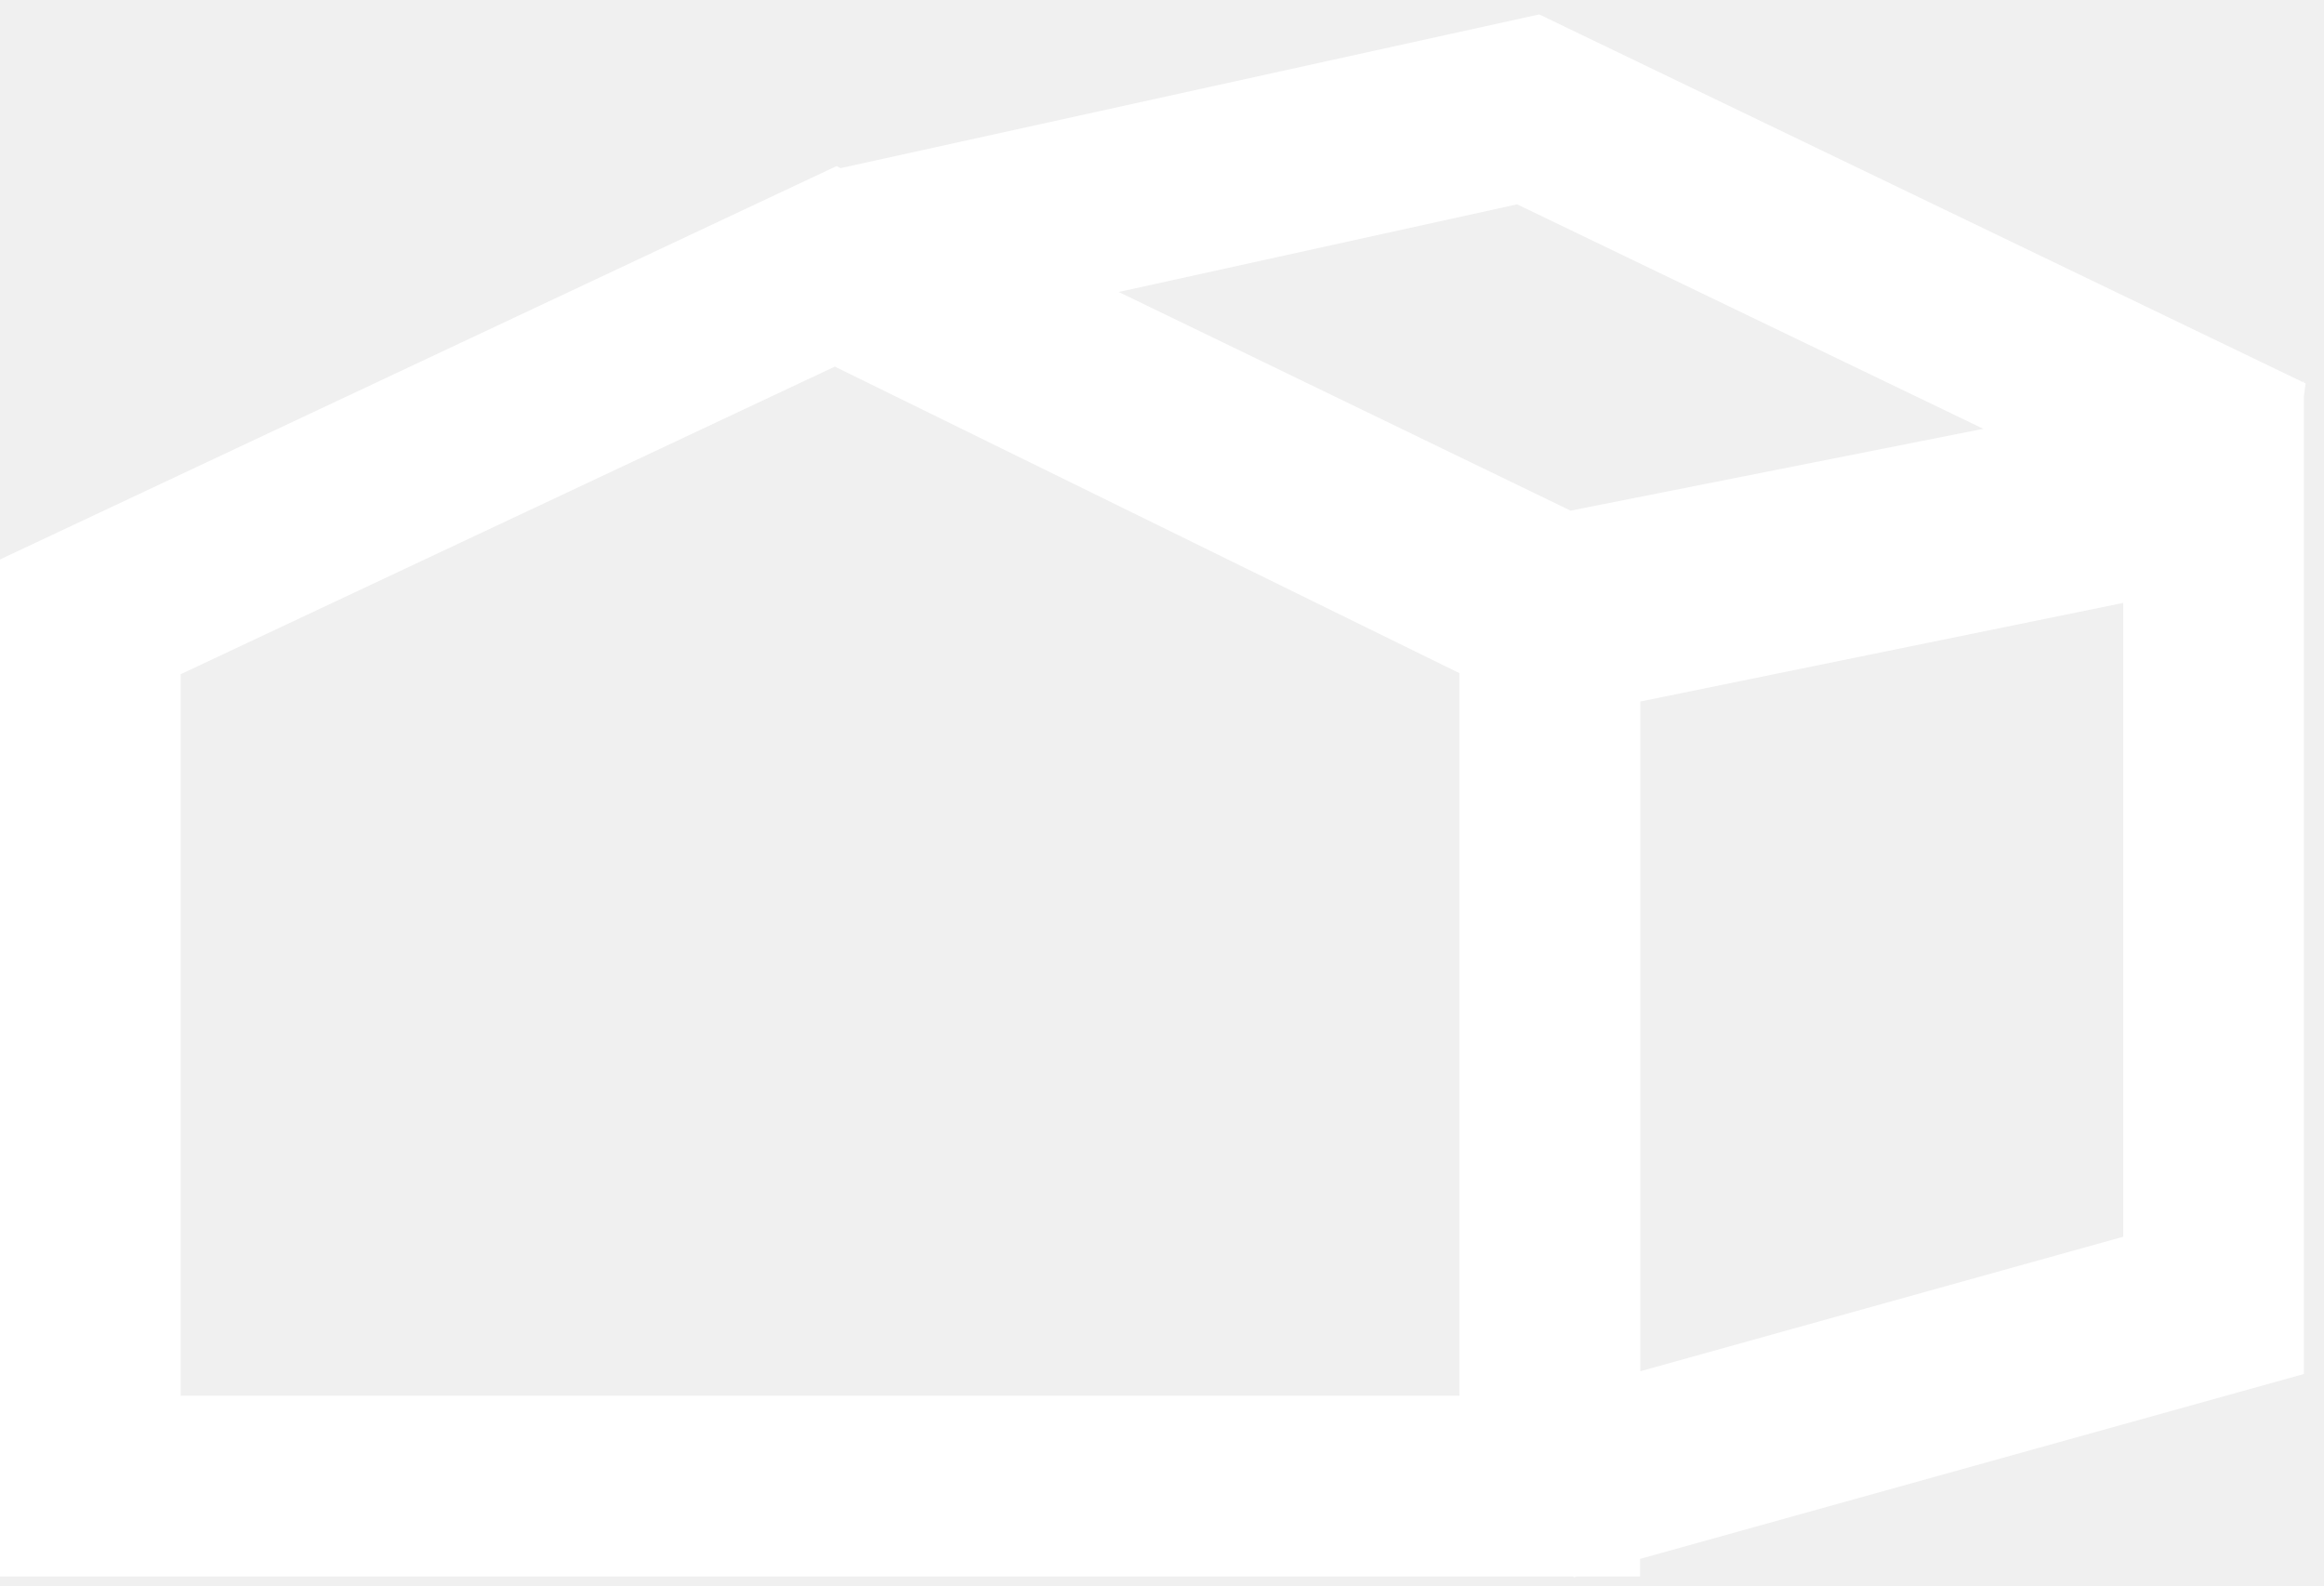
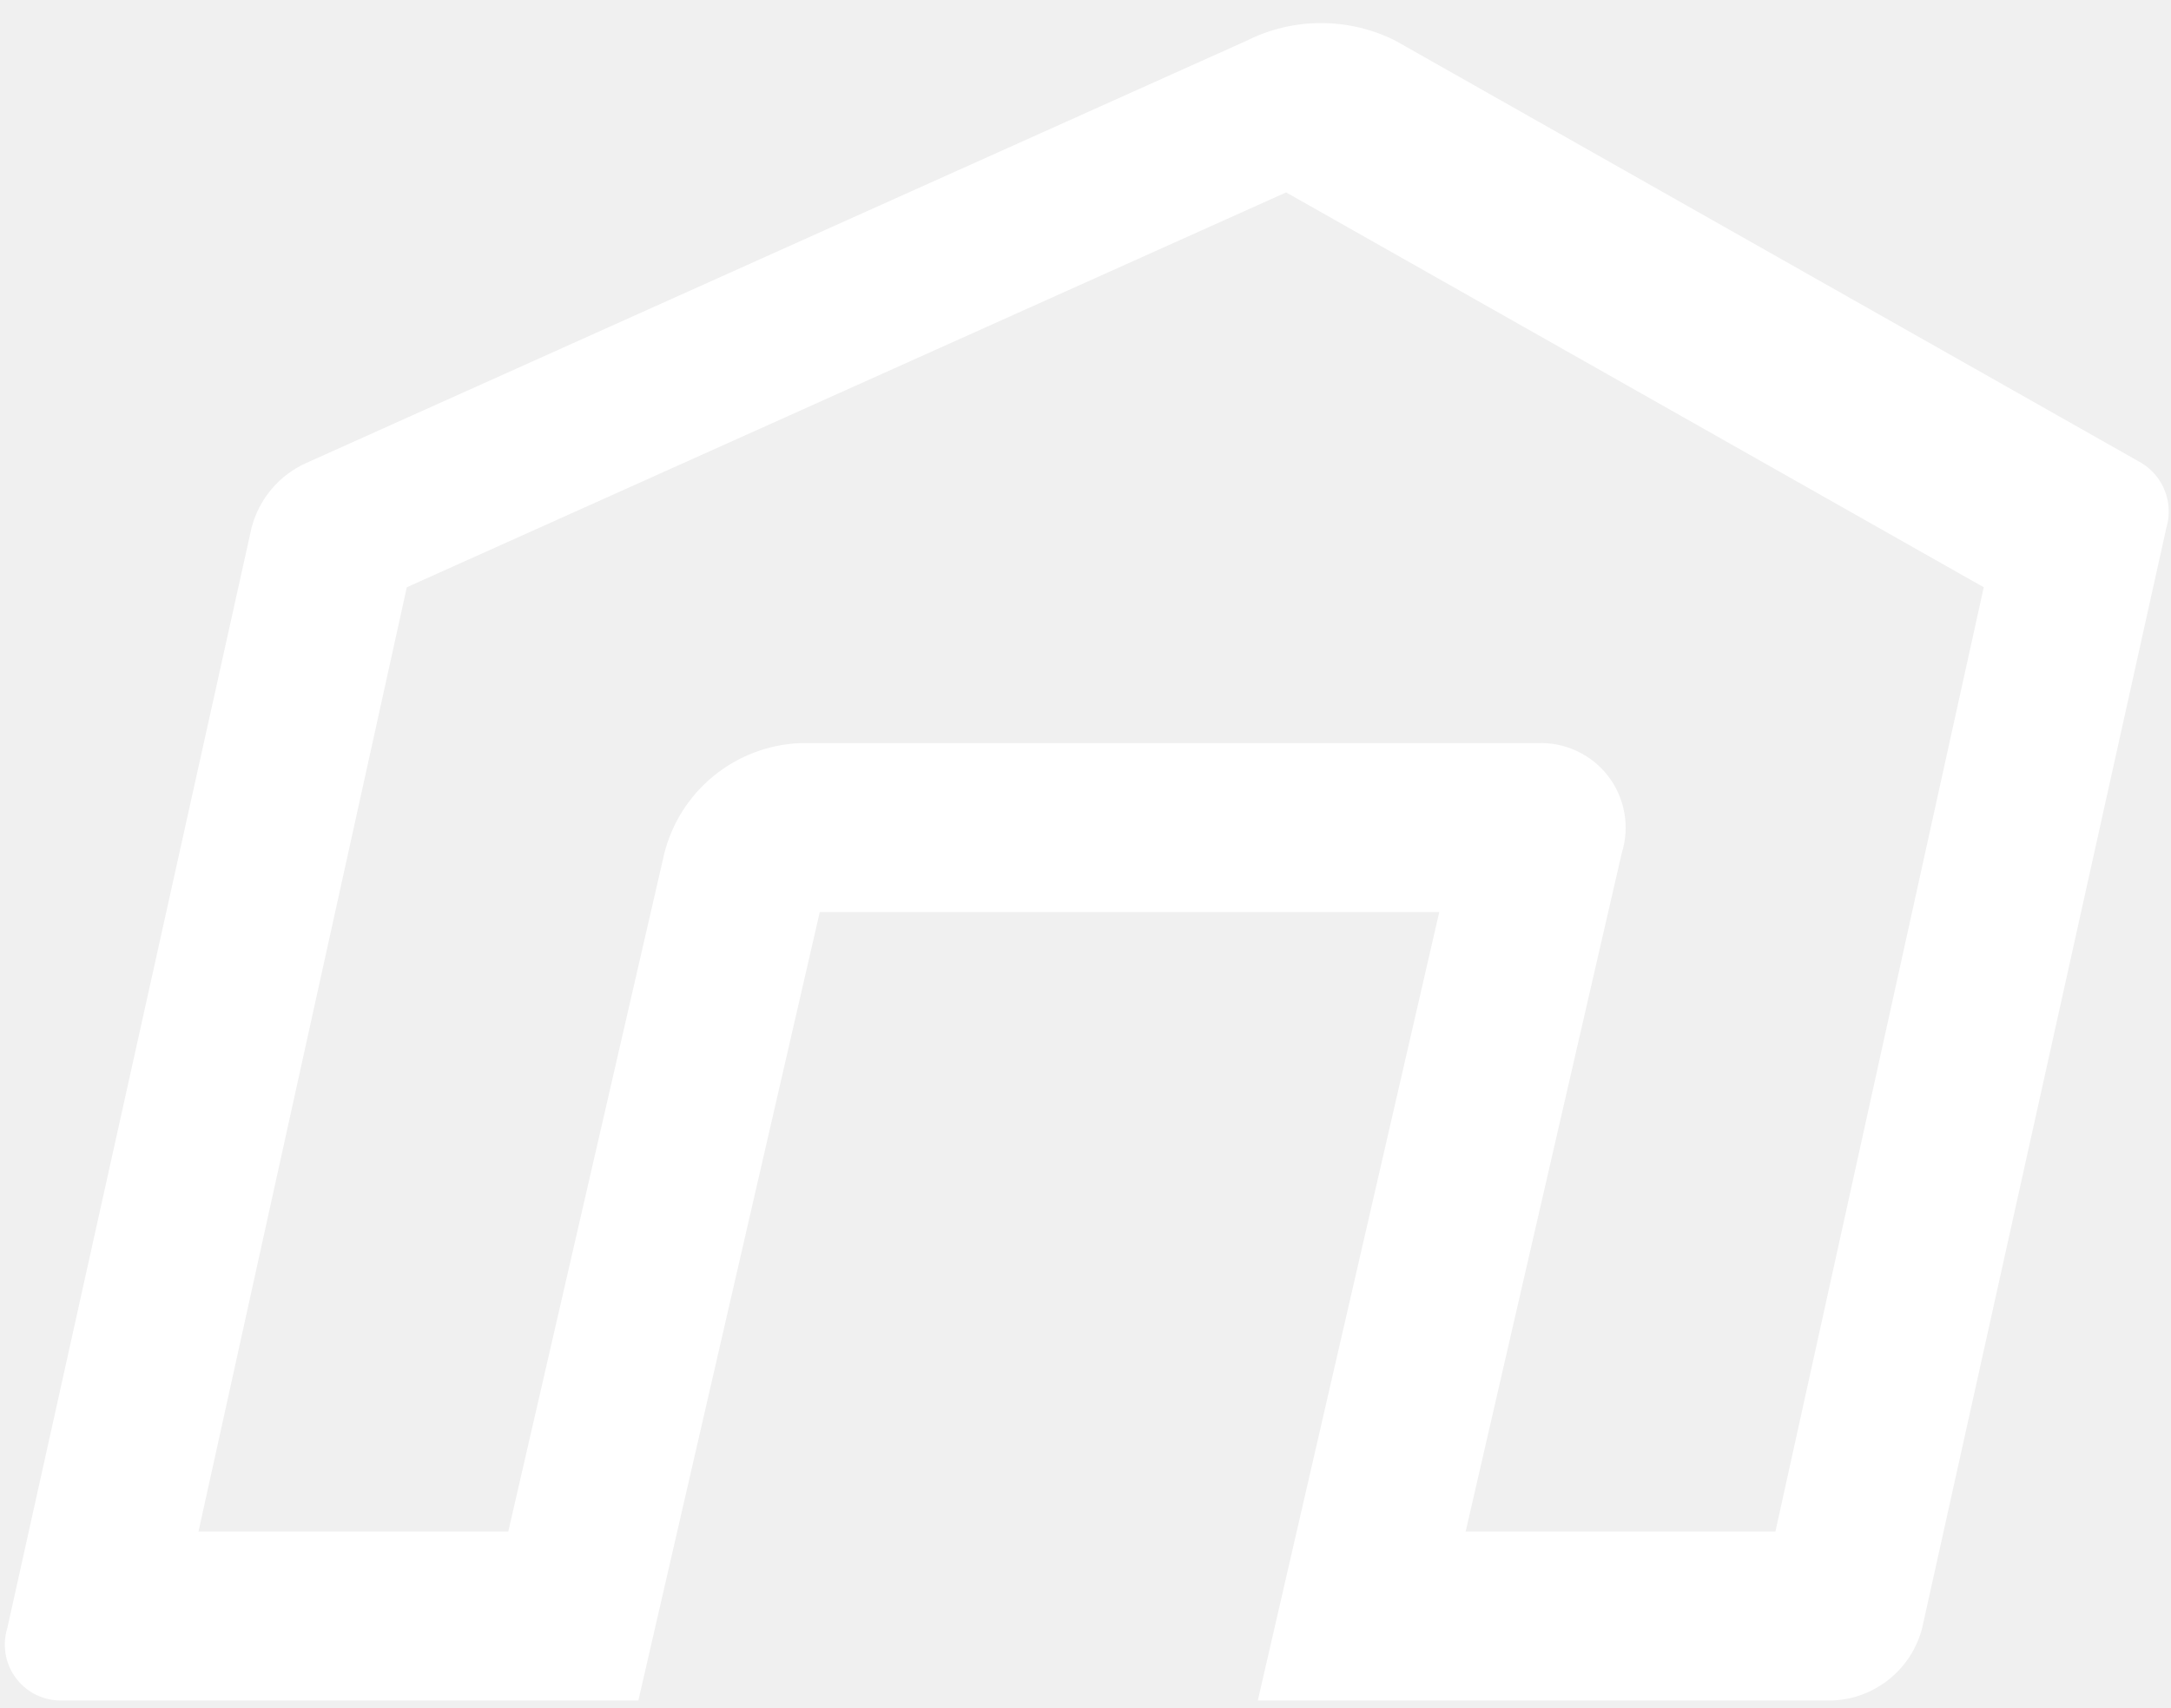
- <svg xmlns="http://www.w3.org/2000/svg" width="85" height="58" viewBox="0 0 85 58" fill="none">
-   <path fill-rule="evenodd" clip-rule="evenodd" d="M56.297 0.527L57.326 1.023L84.208 13.966L84.265 13.954V13.993L84.326 14.023L84.265 14.502V18.002V47.74V50.25L81.847 50.924L59.986 57.012V57.654H57.68L57.575 57.683L57.536 57.654H56.682H3.304H0V54.35V22.559V20.462L1.898 19.569L29.159 6.751L30.596 6.075L30.745 6.149L55.183 0.773L56.297 0.527ZM40.915 10.678L57.445 18.676L72.541 15.683L55.488 7.472L40.915 10.678ZM6.609 24.657V51.045H53.377V24.618L30.534 13.407L6.609 24.657ZM59.993 50.15V25.656L77.656 22.049V45.231L59.993 50.15Z" fill="white" />
+ <svg xmlns="http://www.w3.org/2000/svg" width="75" height="59" viewBox="0 0 75 59" fill="none">
+   <path d="M63.324 58.749H43.453L49.721 31.512H28.32L22.053 58.749H2.182C1.872 58.763 1.564 58.702 1.282 58.571C1.001 58.441 0.756 58.244 0.567 57.999C0.378 57.753 0.25 57.465 0.196 57.16C0.142 56.855 0.161 56.541 0.254 56.245L8.691 18.231C8.819 17.739 9.056 17.283 9.384 16.895C9.713 16.507 10.124 16.199 10.589 15.992L43.069 1.406C43.866 1.005 44.745 0.797 45.638 0.797C46.53 0.797 47.409 1.005 48.206 1.406L73.974 15.992C74.346 16.217 74.633 16.558 74.79 16.963C74.947 17.369 74.965 17.814 74.841 18.231L66.404 56.245C66.227 56.938 65.831 57.554 65.277 58.005C64.722 58.456 64.038 58.717 63.324 58.749ZM50.633 52.913H61.334L68.531 20.289L44.431 6.647L14.054 20.289L6.857 52.913H17.559L22.953 29.469C23.222 28.42 23.821 27.485 24.661 26.803C25.501 26.12 26.538 25.724 27.62 25.675H53.107C53.576 25.654 54.043 25.747 54.469 25.945C54.895 26.142 55.267 26.44 55.554 26.812C55.84 27.184 56.033 27.62 56.115 28.083C56.198 28.545 56.167 29.02 56.027 29.469L50.633 52.913Z" fill="white" />
</svg>
